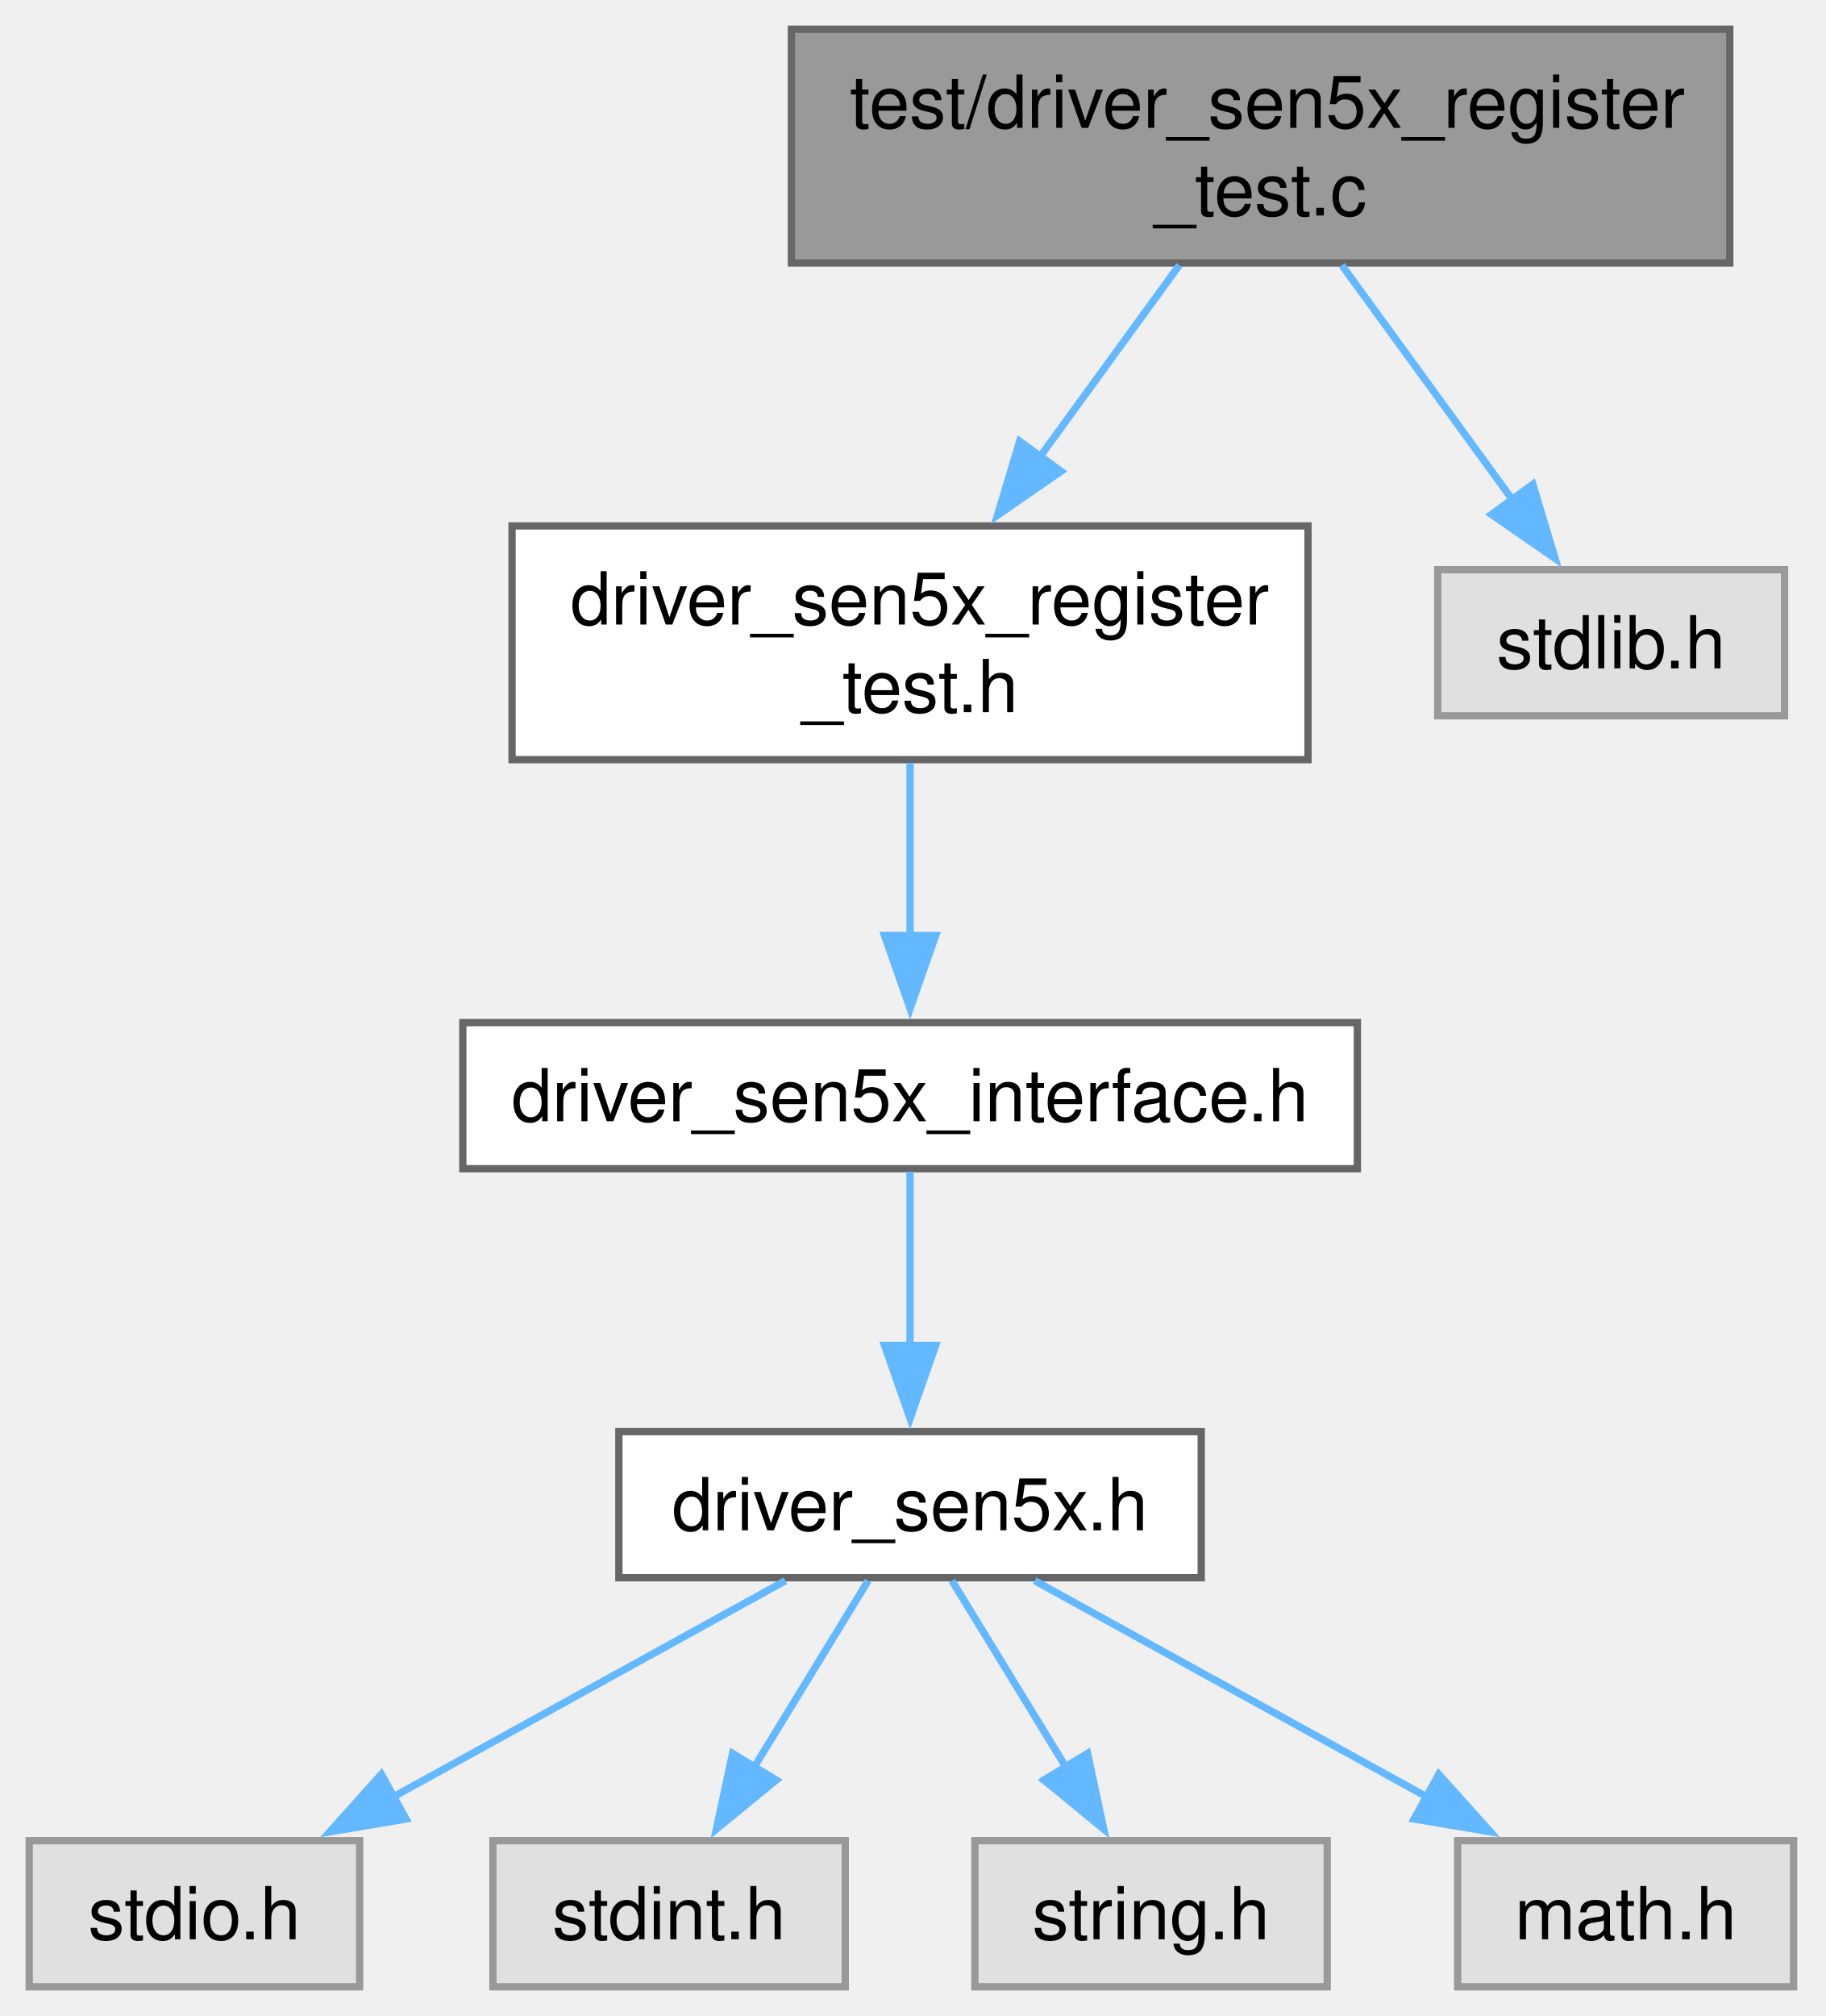
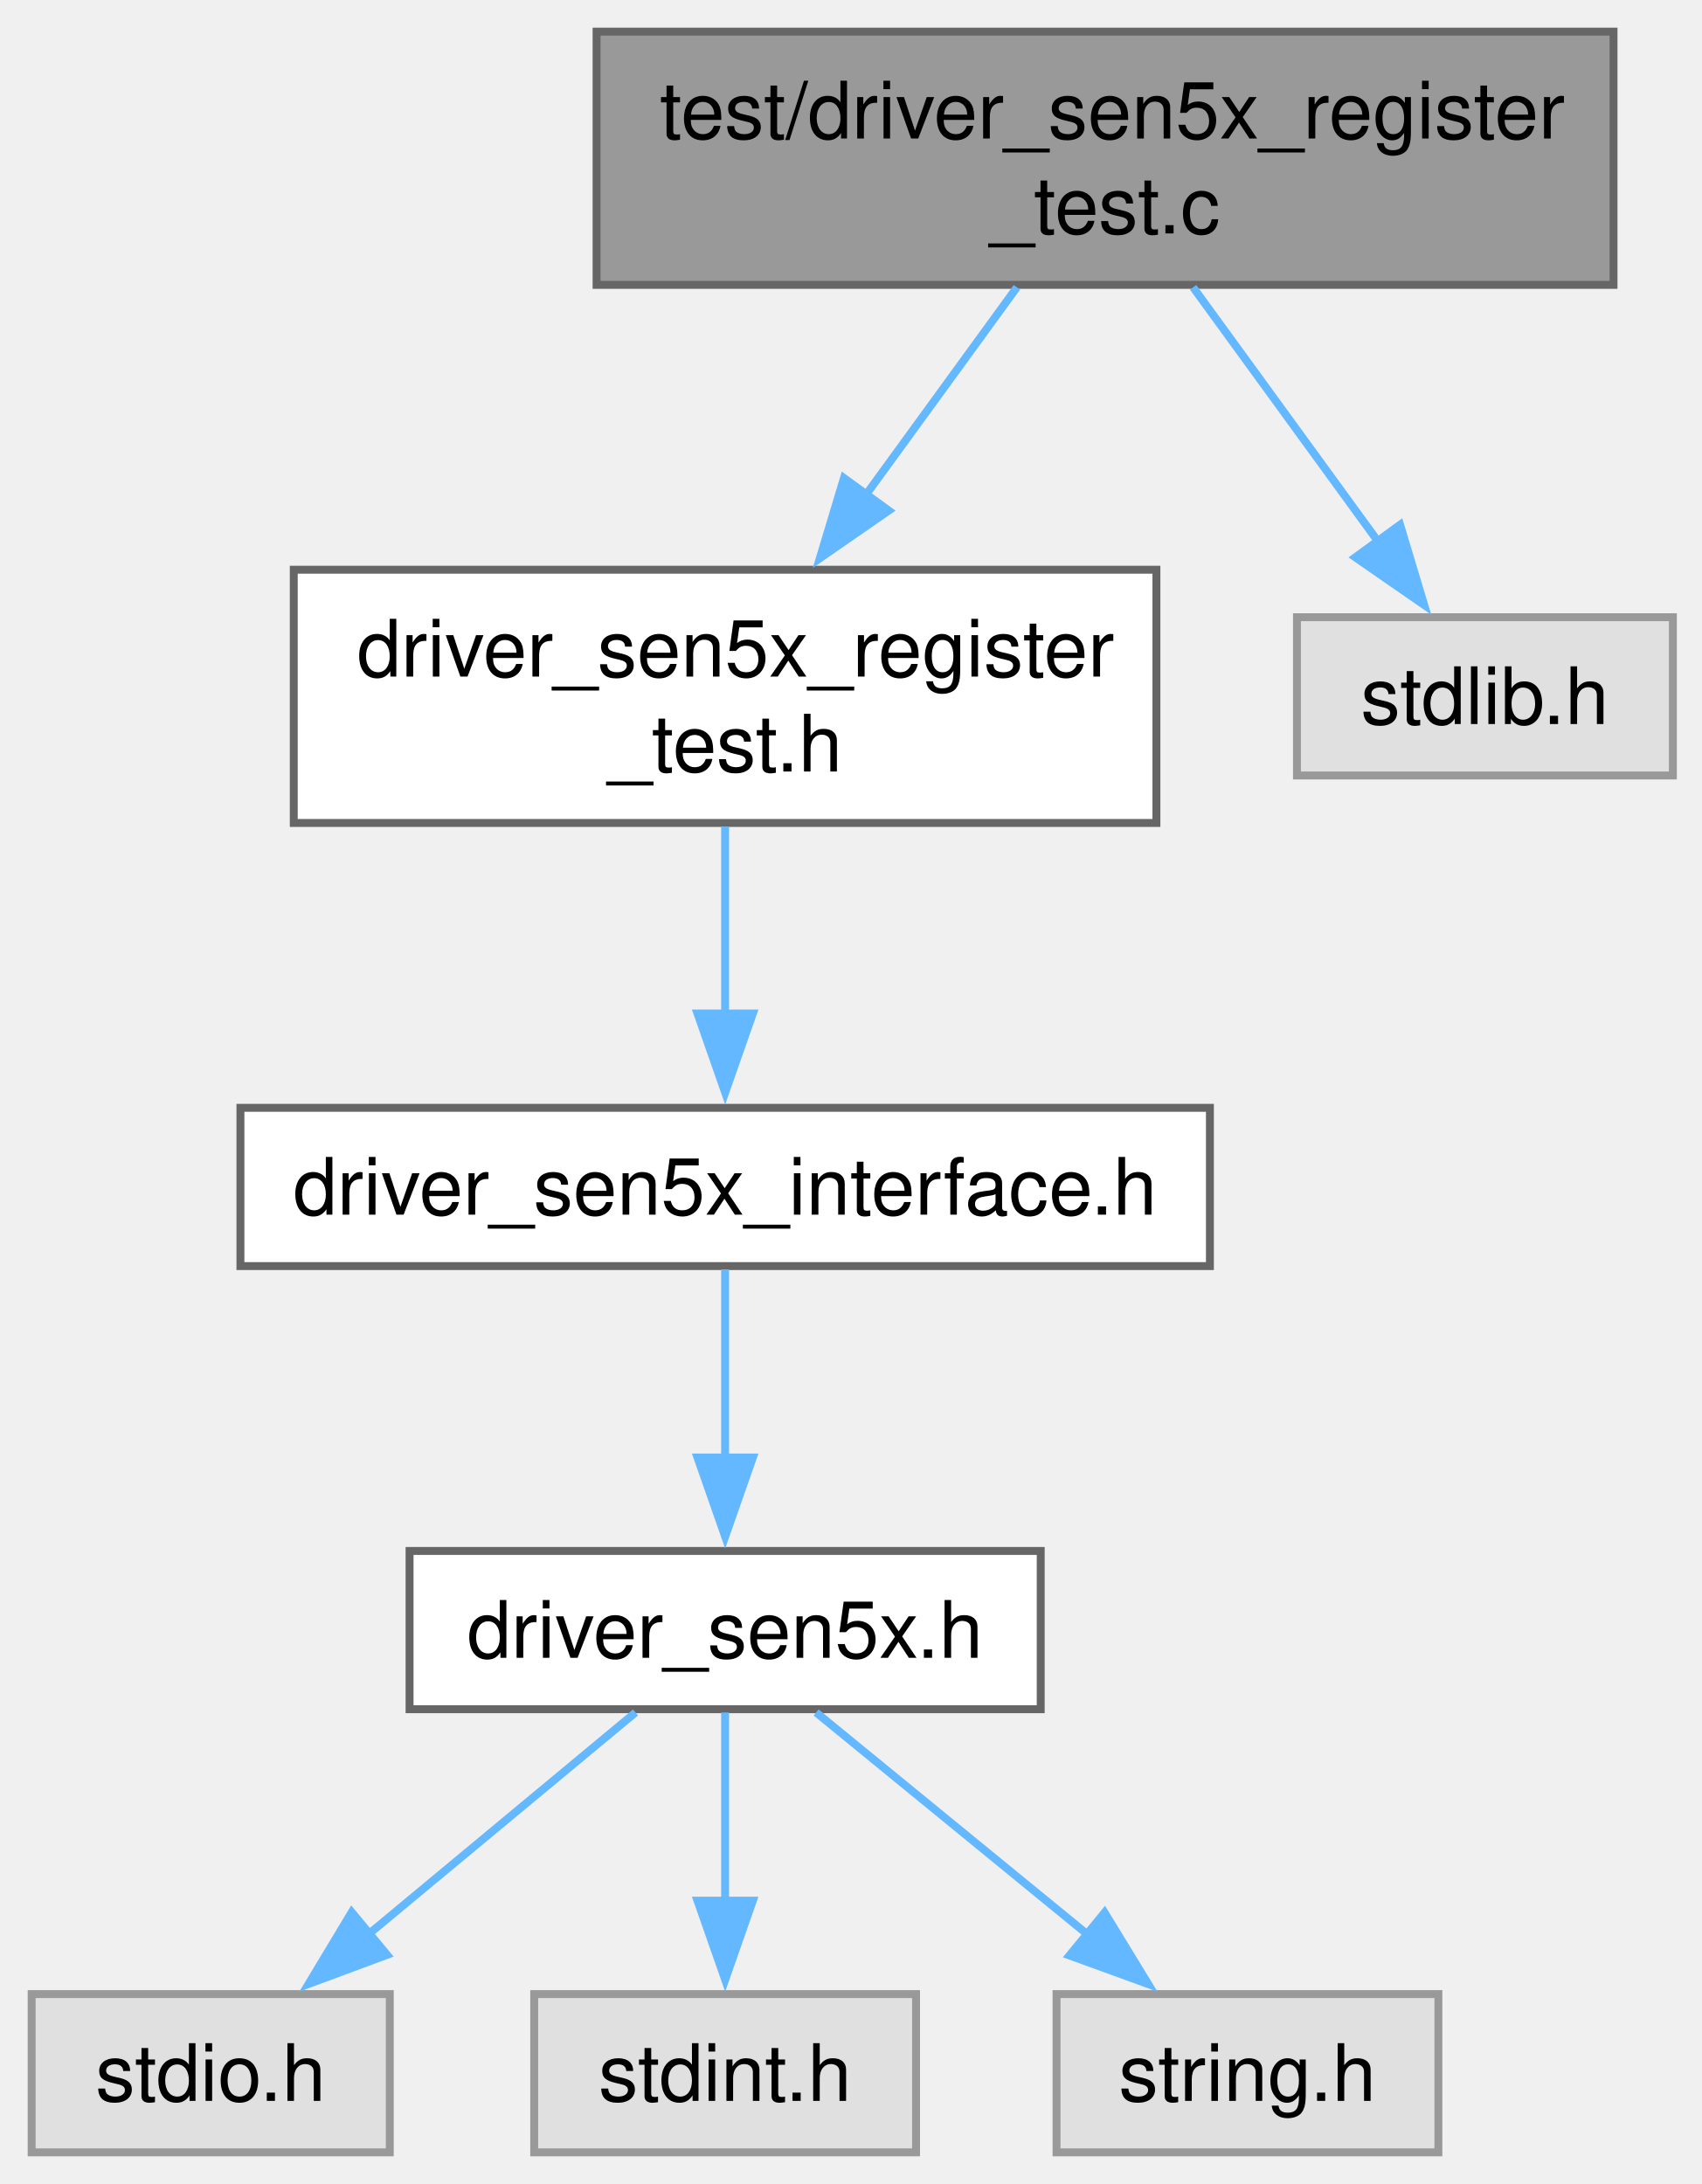
- <svg xmlns="http://www.w3.org/2000/svg" xmlns:xlink="http://www.w3.org/1999/xlink" width="250pt" height="276pt" viewBox="0.00 0.00 250.00 276.00">
+ <svg xmlns="http://www.w3.org/2000/svg" xmlns:xlink="http://www.w3.org/1999/xlink" width="215pt" height="276pt" viewBox="0.00 0.00 215.00 276.00">
  <g id="graph0" class="graph" transform="scale(1 1) rotate(0) translate(4 272)">
    <g id="Node000001" class="node">
      <g id="a_Node000001">
        <a xlink:title="driver sen5x register test source file">
-           <polygon fill="#999999" stroke="#666666" points="232.88,-268 104.38,-268 104.38,-236 232.88,-236 232.88,-268" />
-           <text xml:space="preserve" text-anchor="start" x="112.38" y="-254.5" font-family="Helvetica,sans-Serif" font-size="10.00">test/driver_sen5x_register</text>
-           <text xml:space="preserve" text-anchor="middle" x="168.62" y="-242.5" font-family="Helvetica,sans-Serif" font-size="10.00">_test.c</text>
+           <polygon fill="#999999" stroke="#666666" points="199.88,-268 71.38,-268 71.38,-236 199.88,-236 199.88,-268" />
+           <text xml:space="preserve" text-anchor="start" x="79.38" y="-254.5" font-family="Helvetica,sans-Serif" font-size="10.00">test/driver_sen5x_register</text>
+           <text xml:space="preserve" text-anchor="middle" x="135.62" y="-242.5" font-family="Helvetica,sans-Serif" font-size="10.00">_test.c</text>
        </a>
      </g>
    </g>
    <g id="Node000002" class="node">
      <g id="a_Node000002">
        <a xlink:href="driver__sen5x__register__test_8h.html" target="_top" xlink:title="driver sen5x register test header file">
-           <polygon fill="white" stroke="#666666" points="175.12,-200 66.12,-200 66.12,-168 175.12,-168 175.12,-200" />
-           <text xml:space="preserve" text-anchor="start" x="74.12" y="-186.5" font-family="Helvetica,sans-Serif" font-size="10.00">driver_sen5x_register</text>
-           <text xml:space="preserve" text-anchor="middle" x="120.62" y="-174.5" font-family="Helvetica,sans-Serif" font-size="10.00">_test.h</text>
+           <polygon fill="white" stroke="#666666" points="142.12,-200 33.12,-200 33.12,-168 142.12,-168 142.12,-200" />
+           <text xml:space="preserve" text-anchor="start" x="41.12" y="-186.5" font-family="Helvetica,sans-Serif" font-size="10.00">driver_sen5x_register</text>
+           <text xml:space="preserve" text-anchor="middle" x="87.62" y="-174.5" font-family="Helvetica,sans-Serif" font-size="10.00">_test.h</text>
        </a>
      </g>
    </g>
    <g id="edge1_Node000001_Node000002" class="edge">
      <g id="a_edge1_Node000001_Node000002">
        <a xlink:title=" ">
-           <path fill="none" stroke="#63b8ff" d="M157.49,-235.69C151.8,-227.86 144.73,-218.15 138.31,-209.32" />
-           <polygon fill="#63b8ff" stroke="#63b8ff" points="141.3,-207.48 132.59,-201.45 135.64,-211.59 141.3,-207.48" />
+           <path fill="none" stroke="#63b8ff" d="M124.49,-235.69C118.8,-227.86 111.73,-218.15 105.31,-209.32" />
+           <polygon fill="#63b8ff" stroke="#63b8ff" points="108.3,-207.48 99.59,-201.45 102.64,-211.59 108.3,-207.48" />
        </a>
      </g>
    </g>
-     <g id="Node000009" class="node">
-       <g id="a_Node000009">
+     <g id="Node000008" class="node">
+       <g id="a_Node000008">
        <a xlink:title=" ">
-           <polygon fill="#e0e0e0" stroke="#999999" points="240.38,-194 192.88,-194 192.88,-174 240.38,-174 240.38,-194" />
-           <text xml:space="preserve" text-anchor="middle" x="216.62" y="-180.5" font-family="Helvetica,sans-Serif" font-size="10.00">stdlib.h</text>
+           <polygon fill="#e0e0e0" stroke="#999999" points="207.38,-194 159.88,-194 159.88,-174 207.38,-174 207.38,-194" />
+           <text xml:space="preserve" text-anchor="middle" x="183.62" y="-180.5" font-family="Helvetica,sans-Serif" font-size="10.00">stdlib.h</text>
        </a>
      </g>
    </g>
-     <g id="edge8_Node000001_Node000009" class="edge">
-       <g id="a_edge8_Node000001_Node000009">
+     <g id="edge7_Node000001_Node000008" class="edge">
+       <g id="a_edge7_Node000001_Node000008">
        <a xlink:title=" ">
-           <path fill="none" stroke="#63b8ff" d="M179.76,-235.69C186.74,-226.1 195.78,-213.67 203.16,-203.52" />
-           <polygon fill="#63b8ff" stroke="#63b8ff" points="205.91,-205.69 208.96,-195.54 200.25,-201.57 205.91,-205.69" />
+           <path fill="none" stroke="#63b8ff" d="M146.76,-235.69C153.74,-226.1 162.78,-213.67 170.16,-203.52" />
+           <polygon fill="#63b8ff" stroke="#63b8ff" points="172.91,-205.69 175.96,-195.54 167.25,-201.57 172.91,-205.69" />
        </a>
      </g>
    </g>
    <g id="Node000003" class="node">
      <g id="a_Node000003">
        <a xlink:href="driver__sen5x__interface_8h.html" target="_top" xlink:title="driver sen5x interface header file">
-           <polygon fill="white" stroke="#666666" points="181.88,-132 59.38,-132 59.38,-112 181.88,-112 181.88,-132" />
-           <text xml:space="preserve" text-anchor="middle" x="120.62" y="-118.5" font-family="Helvetica,sans-Serif" font-size="10.00">driver_sen5x_interface.h</text>
+           <polygon fill="white" stroke="#666666" points="148.88,-132 26.38,-132 26.38,-112 148.88,-112 148.88,-132" />
+           <text xml:space="preserve" text-anchor="middle" x="87.62" y="-118.5" font-family="Helvetica,sans-Serif" font-size="10.00">driver_sen5x_interface.h</text>
        </a>
      </g>
    </g>
    <g id="edge2_Node000002_Node000003" class="edge">
      <g id="a_edge2_Node000002_Node000003">
        <a xlink:title=" ">
-           <path fill="none" stroke="#63b8ff" d="M120.62,-167.55C120.62,-160.34 120.62,-151.66 120.62,-143.88" />
-           <polygon fill="#63b8ff" stroke="#63b8ff" points="124.13,-143.92 120.63,-133.92 117.13,-143.92 124.13,-143.92" />
+           <path fill="none" stroke="#63b8ff" d="M87.62,-167.55C87.62,-160.34 87.62,-151.66 87.62,-143.88" />
+           <polygon fill="#63b8ff" stroke="#63b8ff" points="91.13,-143.92 87.63,-133.92 84.13,-143.92 91.13,-143.92" />
        </a>
      </g>
    </g>
    <g id="Node000004" class="node">
      <g id="a_Node000004">
        <a xlink:href="driver__sen5x_8h.html" target="_top" xlink:title="driver sen5x header file">
-           <polygon fill="white" stroke="#666666" points="160.5,-76 80.75,-76 80.75,-56 160.5,-56 160.5,-76" />
-           <text xml:space="preserve" text-anchor="middle" x="120.62" y="-62.5" font-family="Helvetica,sans-Serif" font-size="10.00">driver_sen5x.h</text>
+           <polygon fill="white" stroke="#666666" points="127.5,-76 47.75,-76 47.75,-56 127.5,-56 127.5,-76" />
+           <text xml:space="preserve" text-anchor="middle" x="87.62" y="-62.5" font-family="Helvetica,sans-Serif" font-size="10.00">driver_sen5x.h</text>
        </a>
      </g>
    </g>
    <g id="edge3_Node000003_Node000004" class="edge">
      <g id="a_edge3_Node000003_Node000004">
        <a xlink:title=" ">
-           <path fill="none" stroke="#63b8ff" d="M120.62,-111.59C120.62,-105.01 120.62,-95.96 120.62,-87.73" />
-           <polygon fill="#63b8ff" stroke="#63b8ff" points="124.13,-87.81 120.63,-77.81 117.13,-87.81 124.13,-87.81" />
+           <path fill="none" stroke="#63b8ff" d="M87.62,-111.59C87.62,-105.01 87.62,-95.96 87.62,-87.73" />
+           <polygon fill="#63b8ff" stroke="#63b8ff" points="91.13,-87.81 87.63,-77.81 84.13,-87.81 91.13,-87.81" />
        </a>
      </g>
    </g>
    <g id="Node000005" class="node">
      <g id="a_Node000005">
        <a xlink:title=" ">
          <polygon fill="#e0e0e0" stroke="#999999" points="45.25,-20 0,-20 0,0 45.25,0 45.25,-20" />
          <text xml:space="preserve" text-anchor="middle" x="22.62" y="-6.5" font-family="Helvetica,sans-Serif" font-size="10.00">stdio.h</text>
        </a>
      </g>
    </g>
    <g id="edge4_Node000004_Node000005" class="edge">
      <g id="a_edge4_Node000004_Node000005">
        <a xlink:title=" ">
-           <path fill="none" stroke="#63b8ff" d="M103.55,-55.59C88.75,-47.44 67.06,-35.48 49.86,-26" />
-           <polygon fill="#63b8ff" stroke="#63b8ff" points="51.6,-22.97 41.15,-21.21 48.22,-29.1 51.6,-22.97" />
+           <path fill="none" stroke="#63b8ff" d="M76.3,-55.59C66.98,-47.85 53.55,-36.69 42.45,-27.47" />
+           <polygon fill="#63b8ff" stroke="#63b8ff" points="44.91,-24.96 34.98,-21.27 40.44,-30.35 44.91,-24.96" />
        </a>
      </g>
    </g>
    <g id="Node000006" class="node">
      <g id="a_Node000006">
        <a xlink:title=" ">
          <polygon fill="#e0e0e0" stroke="#999999" points="111.75,-20 63.5,-20 63.5,0 111.75,0 111.75,-20" />
          <text xml:space="preserve" text-anchor="middle" x="87.62" y="-6.5" font-family="Helvetica,sans-Serif" font-size="10.00">stdint.h</text>
        </a>
      </g>
    </g>
    <g id="edge5_Node000004_Node000006" class="edge">
      <g id="a_edge5_Node000004_Node000006">
        <a xlink:title=" ">
-           <path fill="none" stroke="#63b8ff" d="M114.88,-55.59C110.57,-48.55 104.53,-38.67 99.24,-30" />
-           <polygon fill="#63b8ff" stroke="#63b8ff" points="102.3,-28.3 94.1,-21.59 96.32,-31.95 102.3,-28.3" />
+           <path fill="none" stroke="#63b8ff" d="M87.62,-55.59C87.62,-49.01 87.62,-39.96 87.62,-31.73" />
+           <polygon fill="#63b8ff" stroke="#63b8ff" points="91.13,-31.81 87.63,-21.81 84.13,-31.81 91.13,-31.81" />
        </a>
      </g>
    </g>
    <g id="Node000007" class="node">
      <g id="a_Node000007">
        <a xlink:title=" ">
          <polygon fill="#e0e0e0" stroke="#999999" points="177.75,-20 129.5,-20 129.5,0 177.75,0 177.75,-20" />
          <text xml:space="preserve" text-anchor="middle" x="153.62" y="-6.5" font-family="Helvetica,sans-Serif" font-size="10.00">string.h</text>
        </a>
      </g>
    </g>
    <g id="edge6_Node000004_Node000007" class="edge">
      <g id="a_edge6_Node000004_Node000007">
        <a xlink:title=" ">
-           <path fill="none" stroke="#63b8ff" d="M126.37,-55.59C130.68,-48.55 136.72,-38.67 142.01,-30" />
-           <polygon fill="#63b8ff" stroke="#63b8ff" points="144.93,-31.95 147.15,-21.59 138.95,-28.3 144.93,-31.95" />
-         </a>
-       </g>
-     </g>
-     <g id="Node000008" class="node">
-       <g id="a_Node000008">
-         <a xlink:title=" ">
-           <polygon fill="#e0e0e0" stroke="#999999" points="241.62,-20 195.62,-20 195.62,0 241.62,0 241.62,-20" />
-           <text xml:space="preserve" text-anchor="middle" x="218.62" y="-6.5" font-family="Helvetica,sans-Serif" font-size="10.00">math.h</text>
-         </a>
-       </g>
-     </g>
-     <g id="edge7_Node000004_Node000008" class="edge">
-       <g id="a_edge7_Node000004_Node000008">
-         <a xlink:title=" ">
-           <path fill="none" stroke="#63b8ff" d="M137.7,-55.59C152.5,-47.44 174.19,-35.48 191.39,-26" />
-           <polygon fill="#63b8ff" stroke="#63b8ff" points="193.03,-29.1 200.1,-21.21 189.65,-22.97 193.03,-29.1" />
+           <path fill="none" stroke="#63b8ff" d="M99.12,-55.59C108.59,-47.85 122.23,-36.69 133.5,-27.47" />
+           <polygon fill="#63b8ff" stroke="#63b8ff" points="135.57,-30.3 141.09,-21.26 131.13,-24.88 135.57,-30.3" />
        </a>
      </g>
    </g>
  </g>
</svg>
